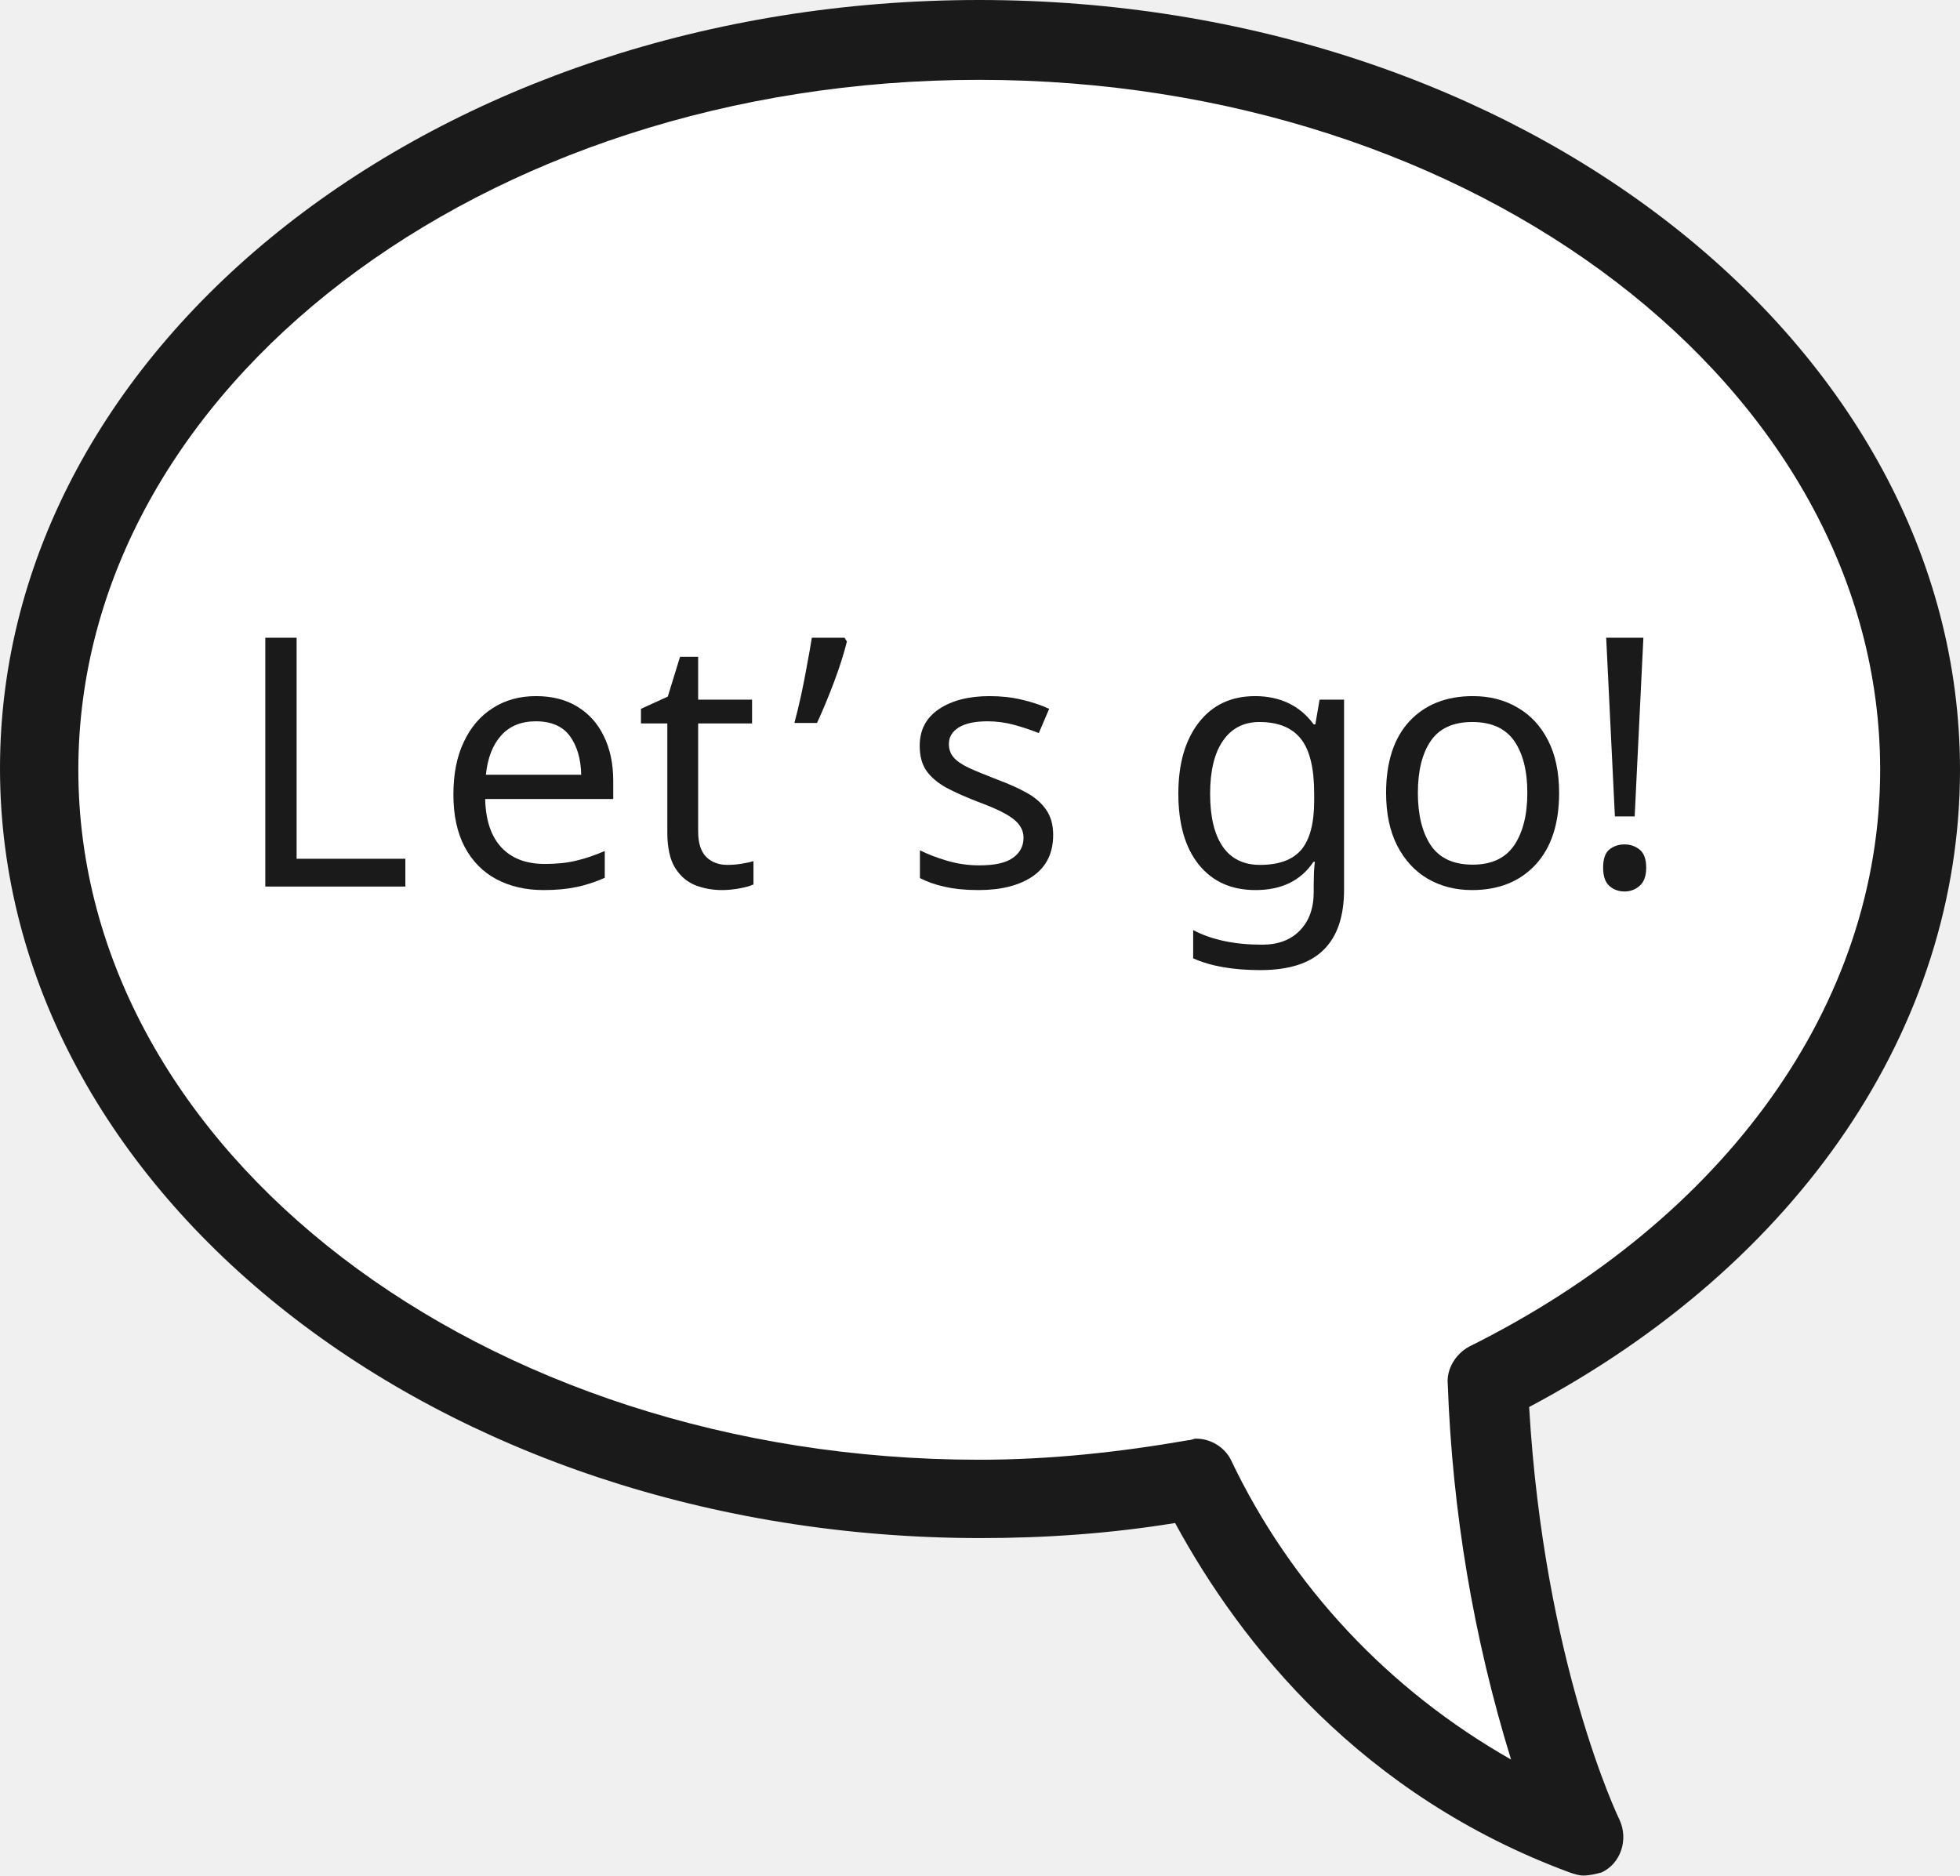
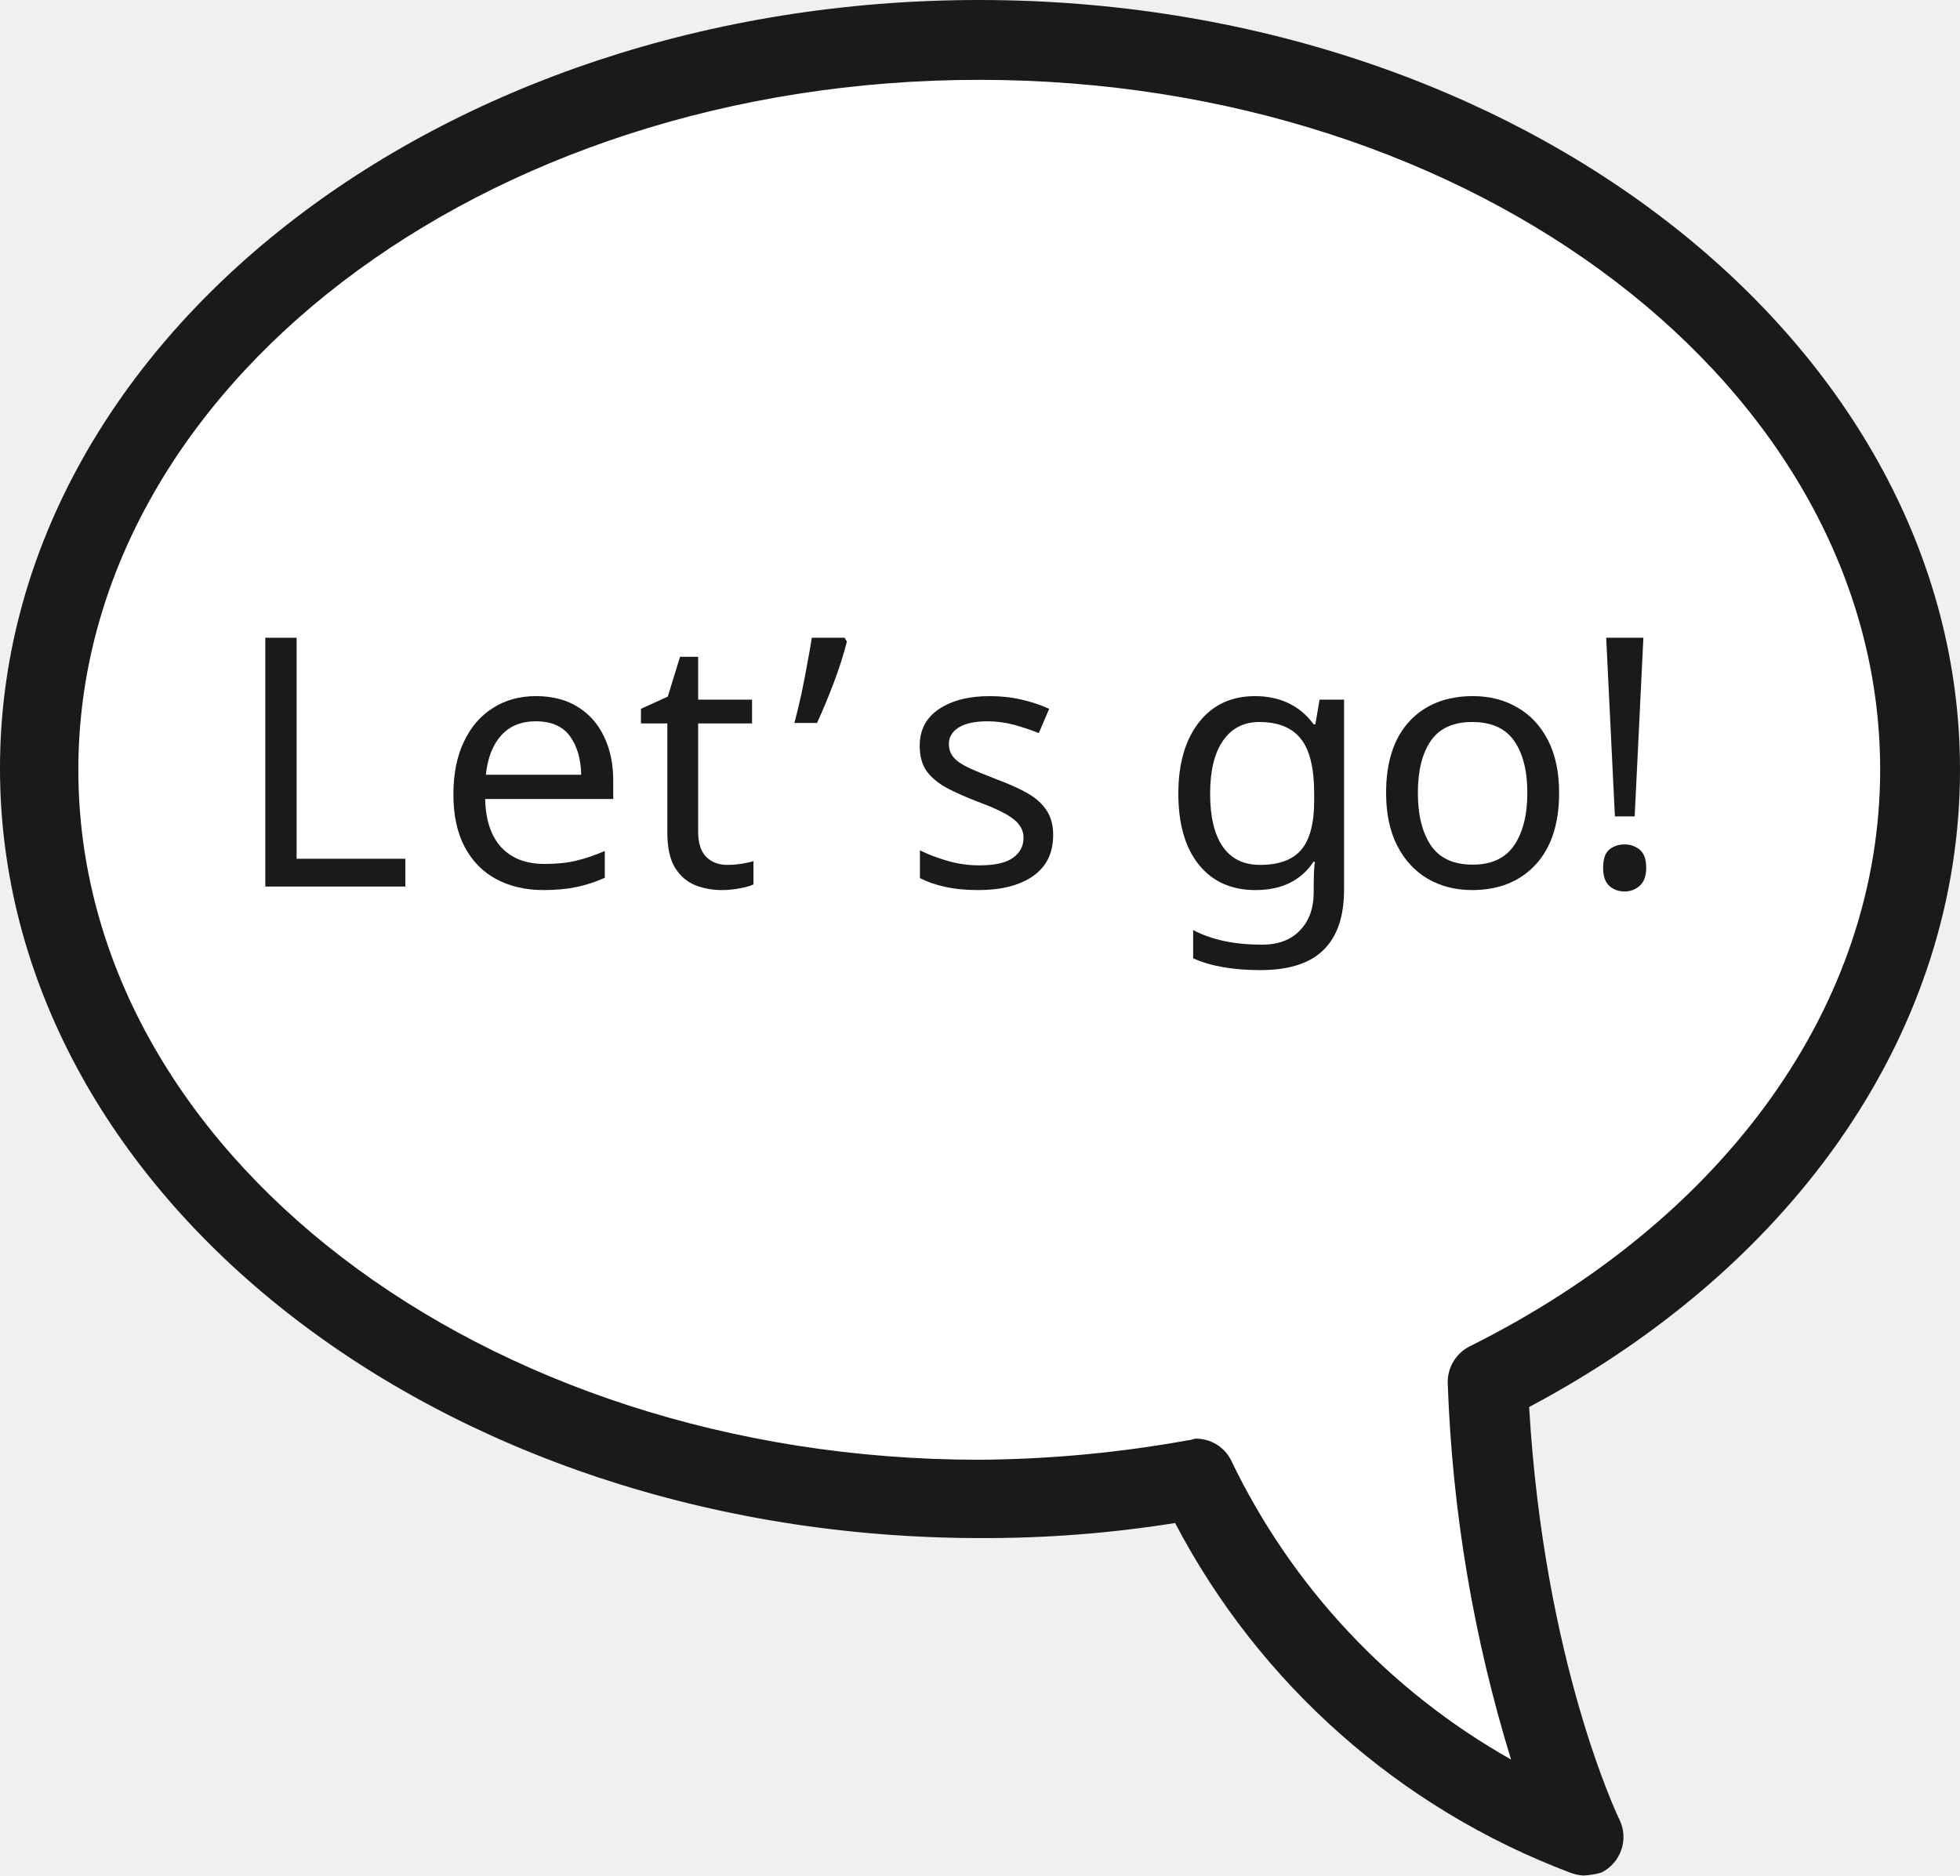
- <svg xmlns="http://www.w3.org/2000/svg" version="1.1" id="圖層_1" x="0px" y="0px" viewBox="0 0 130.1 124.5" style="enable-background:new 0 0 130.1 124.5;" xml:space="preserve">
-   <style type="text/css">
- 	.st0{fill:#FFFFFF;}
- 	.st1{fill:#1A1A1A;}
- 	.st2{font-family:'GenJyuuGothicX-Heavy';}
- 	.st3{font-size:23.14px;}
- </style>
-   <path class="st0" d="M127.4,51.1c0-26.8-27.9-48.5-62.4-48.5S2.6,24.3,2.6,51.1s28,48.4,62.4,48.4c4.8,0,9.6-0.5,14.4-1.3  c3.8,7.5,11.4,18.5,25.7,23.7c0,0-5.6-11.2-6.3-30.1C116,83.2,127.4,68.2,127.4,51.1z" />
-   <path class="st1" d="M105.1,124.5c-0.3,0-0.6-0.1-0.9-0.2c-13.8-5.1-21.8-15.1-26.2-23.2c-4.3,0.7-8.6,1-12.9,1  C29.1,102.1,0,79.2,0,51S29.1,0,65,0s65.1,22.9,65.1,51.1c0,17.1-10.7,32.8-28.6,42.3c1,17,5.9,27.2,6,27.4c0.6,1.3,0.1,2.9-1.2,3.5  C105.9,124.4,105.5,124.5,105.1,124.5z M79.4,95.5c1,0,1.9,0.6,2.3,1.4c4,8.4,10.5,15.3,18.6,19.9c-2.5-8.1-3.9-16.5-4.2-24.9  c-0.1-1,0.5-2,1.4-2.5c17.1-8.5,27.3-22.8,27.3-38.3C124.8,25.8,98,5.3,65,5.3S5.2,25.8,5.2,51.1S32,96.9,65,96.9  c4.7,0,9.3-0.5,13.9-1.3C79.1,95.6,79.2,95.5,79.4,95.5L79.4,95.5z" />
-   <text transform="matrix(1 0 0 1 15.36 58.85)" class="st1 st2 st3">L</text>
-   <text transform="matrix(1 0 0 1 28.83 58.85)" class="st1 st2 st3">e</text>
-   <text transform="matrix(1 0 0 1 42.17 58.85)" class="st1 st2 st3">t</text>
-   <text transform="matrix(1 0 0 1 52.45 58.85)" class="st1 st2 st3">’</text>
-   <text transform="matrix(1 0 0 1 59.86 58.85)" class="st1 st2 st3">s </text>
-   <text transform="matrix(1 0 0 1 76.95 58.85)" class="st1 st2 st3">g</text>
-   <text transform="matrix(1 0 0 1 90.74 58.85)" class="st1 st2 st3">o!</text>
+ <svg xmlns="http://www.w3.org/2000/svg" id="圖層_1" data-name="圖層 1" viewBox="0 0 130.1 124.5">
+   <path d="M127.4,51.1C127.4,24.3,99.5,2.6,65,2.6S2.6,24.3,2.6,51.1,30.6,99.5,65,99.5a87.61,87.61,0,0,0,14.4-1.3c3.8,7.5,11.4,18.5,25.7,23.7,0,0-5.6-11.2-6.3-30.1C116,83.2,127.4,68.2,127.4,51.1Z" style="fill:#fff" />
+   <path d="M105.1,124.5a2.92,2.92,0,0,1-.9-.2A49.22,49.22,0,0,1,78,101.1a80.09,80.09,0,0,1-12.9,1C29.1,102.1,0,79.2,0,51S29.1,0,65,0s65.1,22.9,65.1,51.1c0,17.1-10.7,32.8-28.6,42.3,1,17,5.9,27.2,6,27.4a2.63,2.63,0,0,1-1.2,3.5A5,5,0,0,1,105.1,124.5Zm-25.7-29a2.61,2.61,0,0,1,2.3,1.4,45.29,45.29,0,0,0,18.6,19.9,96.19,96.19,0,0,1-4.2-24.9,2.66,2.66,0,0,1,1.4-2.5c17.1-8.5,27.3-22.8,27.3-38.3C124.8,25.8,98,5.3,65,5.3S5.2,25.8,5.2,51.1,32,96.9,65,96.9a80.77,80.77,0,0,0,13.9-1.3c.2,0,.3-.1.5-.1Z" style="fill:#1a1a1a" />
+   <text transform="translate(15.36 58.85)" style="isolation:isolate;font-size:23.14px;fill:#1a1a1a;font-family:GenJyuuGothicX-Heavy, Gen Jyuu GothicX">L</text>
+   <text transform="translate(28.83 58.85)" style="isolation:isolate;font-size:23.14px;fill:#1a1a1a;font-family:GenJyuuGothicX-Heavy, Gen Jyuu GothicX">e</text>
+   <text transform="translate(42.17 58.85)" style="isolation:isolate;font-size:23.14px;fill:#1a1a1a;font-family:GenJyuuGothicX-Heavy, Gen Jyuu GothicX">t</text>
+   <text transform="translate(52.45 58.85)" style="isolation:isolate;font-size:23.14px;fill:#1a1a1a;font-family:GenJyuuGothicX-Heavy, Gen Jyuu GothicX">’</text>
+   <text transform="translate(59.86 58.85)" style="isolation:isolate;font-size:23.14px;fill:#1a1a1a;font-family:GenJyuuGothicX-Heavy, Gen Jyuu GothicX">s </text>
+   <text transform="translate(76.95 58.85)" style="isolation:isolate;font-size:23.14px;fill:#1a1a1a;font-family:GenJyuuGothicX-Heavy, Gen Jyuu GothicX">g</text>
+   <text transform="translate(90.74 58.85)" style="isolation:isolate;font-size:23.14px;fill:#1a1a1a;font-family:GenJyuuGothicX-Heavy, Gen Jyuu GothicX">o!</text>
</svg>
